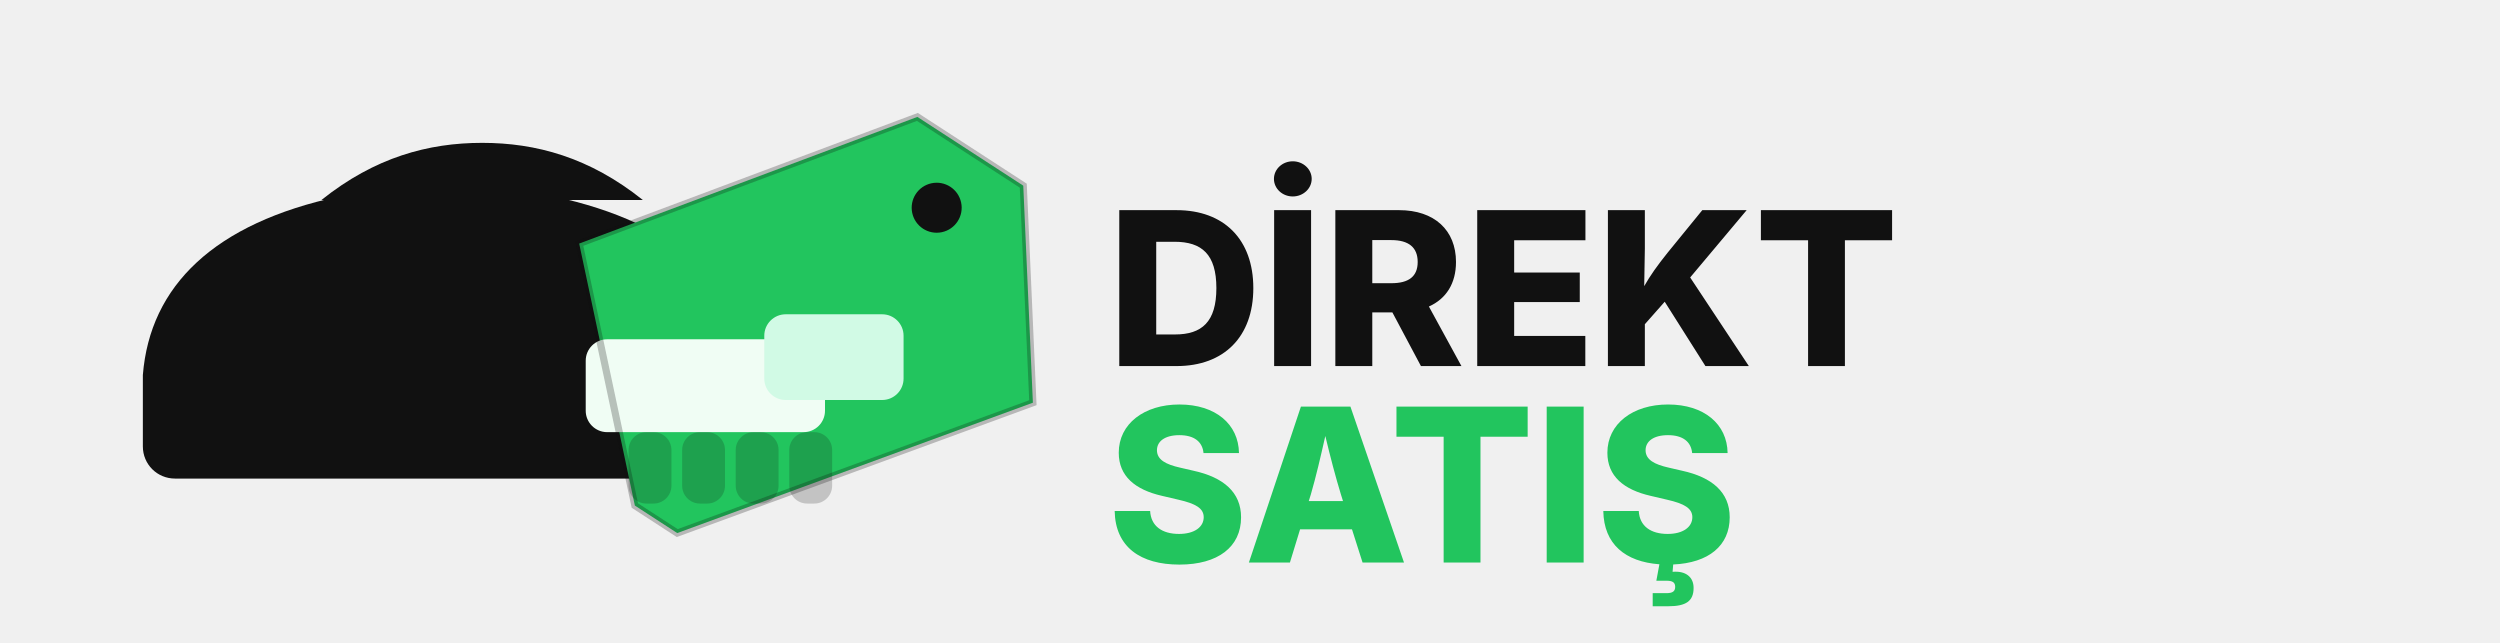
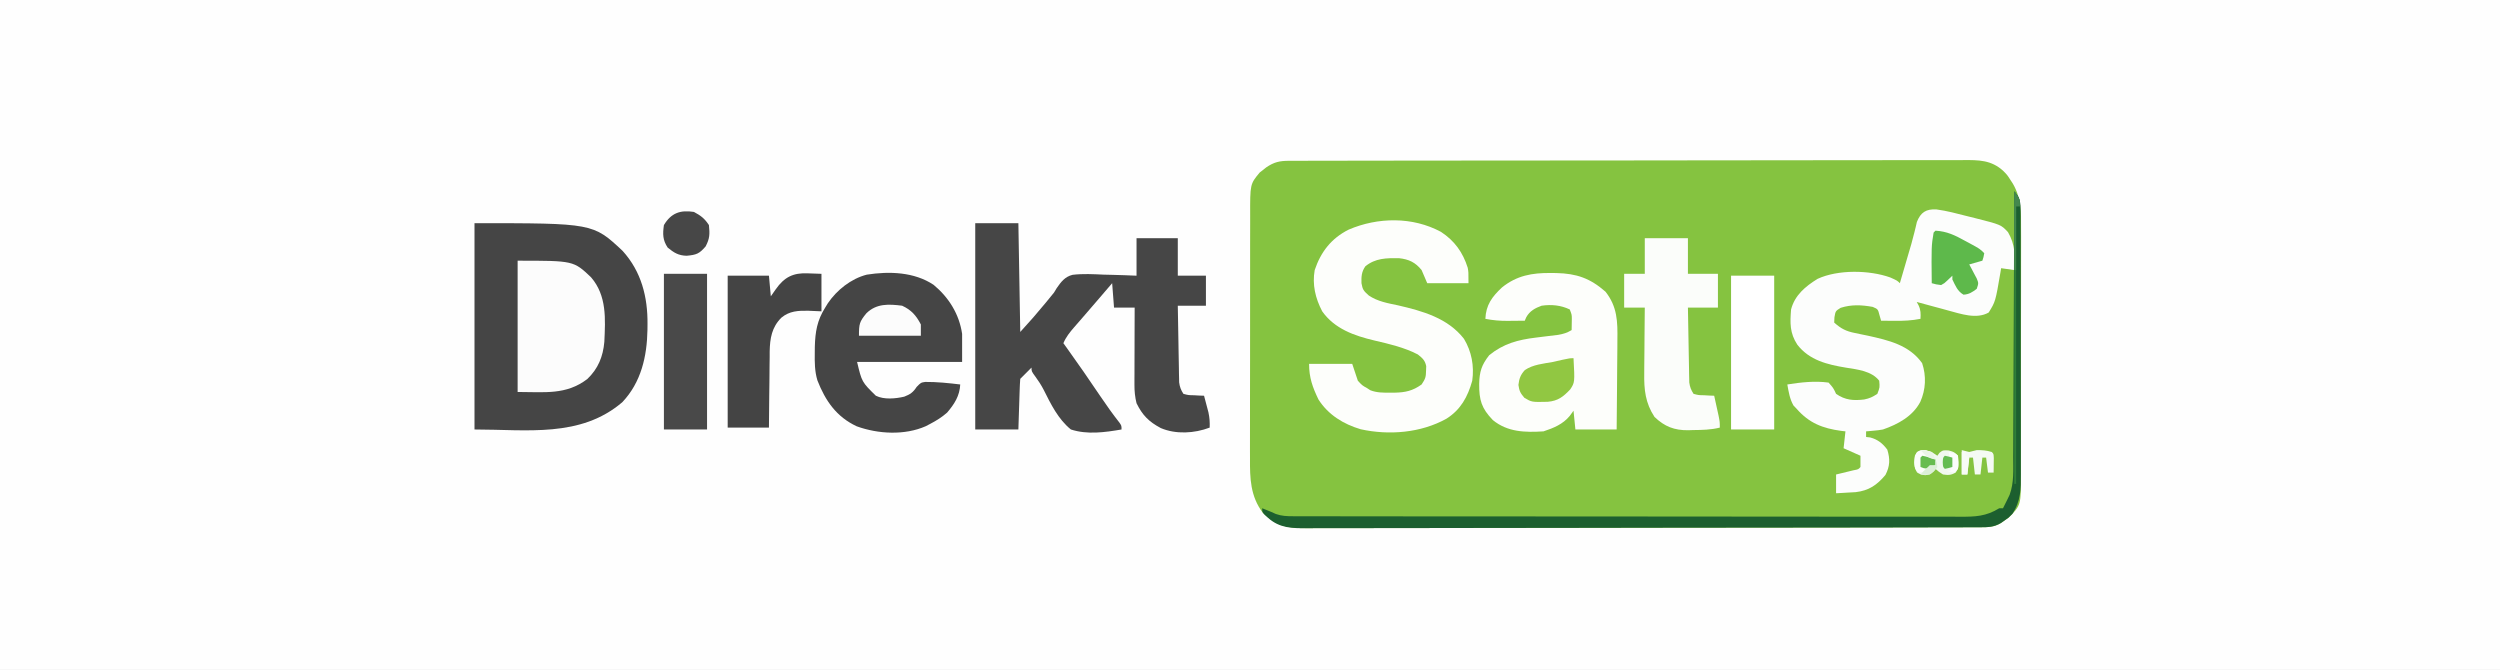
- <svg xmlns="http://www.w3.org/2000/svg" width="1400" height="360" viewBox="0 0 1400 360" fill="none" role="img" aria-label="Direkt Satış logo horizontal">
-   <defs>
-     <style>
-       .car { fill: #111111; }
-       .accent { fill: #22C55E; } /* emerald green */
-       .text-dark { fill: #111111; font-family: 'Inter', 'Montserrat', 'Poppins', 'Segoe UI', Arial, sans-serif; font-weight: 800; }
-       .text-accent { fill: #22C55E; font-family: 'Inter', 'Montserrat', 'Poppins', 'Segoe UI', Arial, sans-serif; font-weight: 800; }
-     </style>
-     <clipPath id="clip">
-       <rect x="0" y="0" width="1400" height="360" rx="24" />
-     </clipPath>
-   </defs>
-   <g clip-path="url(#clip)">
-     <g transform="translate(40,40)">
-       <g class="car" transform="translate(0,0)">
-         <path d="M40,170 C44,120 80,85 150,70 L270,70 C340,85 376,120 380,170 L380,210 C380,220 372,228 362,228 L58,228 C48,228 40,220 40,210 Z" />
-         <path d="M140,72 C170,48 200,40 230,40 C260,40 290,48 320,72 L250,72 L210,72 Z" />
-         <rect x="82" y="170" width="62" height="28" rx="8" ry="8" />
-         <rect x="160" y="178" width="150" height="12" rx="6" />
-       </g>
-       <g transform="translate(260,30) rotate(-12)">
-         <path class="accent" d="M10,70 L210,40 L260,90 L240,210 L30,240 L10,220 Z" />
-         <circle cx="210" cy="92" r="14" fill="#111111" />
-         <g transform="rotate(12) translate(40,120)">
-           <path d="M0,0 h110 a12,12 0 0 1 12,12 v28 a12,12 0 0 1 -12,12 H0 a12,12 0 0 1 -12,-12 V12 A12,12 0 0 1 0,0 Z" fill="#F0FDF4" />
-           <path d="M100,-14 h54 a12,12 0 0 1 12,12 v24 a12,12 0 0 1 -12,12 h-54 a12,12 0 0 1 -12,-12 v-24 a12,12 0 0 1 12,-12 Z" fill="#D1FAE5" />
-           <rect x="12" y="52" width="24" height="40" rx="10" fill="#111111" opacity="0.2" />
-           <rect x="42" y="52" width="24" height="40" rx="10" fill="#111111" opacity="0.2" />
-           <rect x="72" y="52" width="24" height="40" rx="10" fill="#111111" opacity="0.2" />
-           <rect x="102" y="52" width="24" height="40" rx="10" fill="#111111" opacity="0.2" />
-         </g>
-         <path d="M10,70 L210,40 L260,90 L240,210 L30,240 L10,220 Z" fill="none" stroke="#0A0A0A" stroke-width="4" opacity="0.25" />
-       </g>
-     </g>
-     <g transform="translate(620,205)">
-       <text class="text-dark" font-size="120" x="0" y="0">DİREKT</text>
-       <text class="text-accent" font-size="120" x="0" y="110">SATIŞ</text>
-     </g>
-   </g>
+ <svg xmlns="http://www.w3.org/2000/svg" version="1.1" width="1333" height="357">
+   <path d="M0 0 C439.89 0 879.78 0 1333 0 C1333 117.81 1333 235.62 1333 357 C893.11 357 453.22 357 0 357 C0 239.19 0 121.38 0 0 Z " fill="#FEFEFE" transform="translate(0,0)" />
+   <path d="M0 0 C0.642 -0.004 1.284 -0.008 1.946 -0.012 C4.106 -0.022 6.266 -0.018 8.427 -0.014 C9.988 -0.019 11.549 -0.024 13.11 -0.03 C17.407 -0.044 21.703 -0.046 26 -0.045 C30.631 -0.047 35.263 -0.06 39.894 -0.072 C50.024 -0.094 60.154 -0.102 70.284 -0.107 C76.608 -0.111 82.932 -0.117 89.256 -0.124 C106.761 -0.144 124.266 -0.16 141.772 -0.163 C142.892 -0.163 144.013 -0.164 145.167 -0.164 C147.439 -0.164 149.711 -0.165 151.982 -0.165 C153.11 -0.165 154.238 -0.165 155.4 -0.165 C156.529 -0.166 157.658 -0.166 158.821 -0.166 C177.119 -0.17 195.417 -0.197 213.715 -0.234 C232.496 -0.272 251.277 -0.291 270.058 -0.292 C280.605 -0.292 291.151 -0.301 301.698 -0.33 C310.679 -0.354 319.659 -0.362 328.64 -0.346 C333.222 -0.339 337.804 -0.34 342.386 -0.363 C346.582 -0.383 350.777 -0.381 354.973 -0.36 C356.49 -0.357 358.007 -0.361 359.524 -0.376 C367.613 -0.447 374.319 -0.418 380.611 5.26 C382.799 7.448 382.799 7.448 384.611 10.26 C385.229 11.206 385.229 11.206 385.86 12.17 C390.335 19.885 390.315 27.303 390.242 35.956 C390.247 37.521 390.255 39.086 390.264 40.65 C390.282 44.874 390.27 49.096 390.25 53.319 C390.233 57.752 390.242 62.184 390.247 66.617 C390.252 74.056 390.236 81.495 390.208 88.934 C390.176 97.522 390.176 106.109 390.193 114.697 C390.209 122.979 390.202 131.26 390.185 139.541 C390.179 143.057 390.18 146.573 390.187 150.089 C390.195 154.231 390.182 158.372 390.155 162.514 C390.148 164.03 390.148 165.545 390.155 167.061 C390.225 183.593 390.225 183.593 383.576 190.319 C382.907 190.774 382.238 191.229 381.549 191.698 C380.877 192.171 380.205 192.644 379.514 193.131 C375.763 195.357 372.63 195.388 368.361 195.397 C366.384 195.405 366.384 195.405 364.368 195.412 C362.896 195.413 361.425 195.414 359.954 195.414 C358.398 195.418 356.842 195.422 355.286 195.427 C350.998 195.439 346.711 195.445 342.423 195.449 C337.803 195.455 333.183 195.467 328.564 195.478 C317.401 195.502 306.239 195.517 295.076 195.53 C291.925 195.533 288.773 195.537 285.621 195.542 C266.055 195.567 246.49 195.589 226.924 195.601 C222.391 195.604 217.858 195.607 213.325 195.61 C212.199 195.611 211.072 195.612 209.911 195.612 C191.655 195.625 173.399 195.658 155.144 195.7 C136.408 195.742 117.672 195.766 98.936 195.771 C88.414 195.775 77.892 195.786 67.369 195.819 C58.409 195.847 49.449 195.858 40.488 195.847 C35.916 195.842 31.344 195.845 26.772 195.87 C22.586 195.892 18.399 195.891 14.213 195.872 C12.699 195.87 11.186 195.875 9.672 195.89 C-0.558 195.985 -6.72 194.823 -14.139 187.573 C-20.702 178.789 -20.965 169.287 -20.891 158.748 C-20.894 157.203 -20.9 155.658 -20.907 154.112 C-20.921 149.943 -20.91 145.774 -20.893 141.605 C-20.879 137.228 -20.886 132.852 -20.889 128.475 C-20.892 121.13 -20.879 113.785 -20.855 106.44 C-20.829 97.962 -20.827 89.483 -20.839 81.005 C-20.85 72.828 -20.843 64.651 -20.829 56.474 C-20.823 53.003 -20.824 49.532 -20.828 46.061 C-20.833 41.972 -20.823 37.883 -20.801 33.793 C-20.796 32.297 -20.795 30.801 -20.8 29.304 C-20.85 12.42 -20.85 12.42 -15.705 6.237 C-15.126 5.791 -14.548 5.345 -13.951 4.885 C-13.375 4.424 -12.799 3.962 -12.205 3.487 C-8.01 0.654 -5.117 0.009 0 0 Z " fill="#85C340" transform="translate(687.3888,85.73994)" />
+   <path d="M0 0 C63.201 0 63.201 0 78.961 14.758 C88.981 25.776 92.399 39.379 92.25 53.875 C92.237 55.337 92.237 55.337 92.223 56.828 C91.995 70.943 88.881 84.872 78.777 95.484 C56.477 114.501 28.092 110 0 110 C0 73.7 0 37.4 0 0 Z " fill="#454545" transform="translate(253,119)" />
+   <path d="M0 0 C7.59 0 15.18 0 23 0 C23.33 19.14 23.66 38.28 24 58 C30.952 50.33 30.952 50.33 37.562 42.438 C39.024 40.611 40.506 38.801 42 37 C42.465 36.233 42.929 35.466 43.408 34.677 C45.711 31.34 47.788 28.545 51.893 27.533 C57.421 26.87 62.954 27.181 68.5 27.438 C70.198 27.483 71.896 27.524 73.594 27.561 C77.734 27.652 81.859 27.827 86 28 C86 21.4 86 14.8 86 8 C93.26 8 100.52 8 108 8 C108 14.6 108 21.2 108 28 C112.95 28 117.9 28 123 28 C123 33.28 123 38.56 123 44 C118.05 44 113.1 44 108 44 C108.094 50.051 108.2 56.101 108.317 62.152 C108.356 64.21 108.391 66.268 108.422 68.327 C108.468 71.286 108.526 74.244 108.586 77.203 C108.597 78.123 108.609 79.043 108.621 79.991 C108.641 80.851 108.661 81.712 108.681 82.599 C108.694 83.354 108.708 84.109 108.722 84.887 C109.043 87.323 109.665 88.94 111 91 C113.648 91.704 113.648 91.704 116.625 91.75 C117.628 91.807 118.631 91.863 119.664 91.922 C120.435 91.948 121.206 91.973 122 92 C122.507 93.894 123.006 95.79 123.5 97.688 C123.778 98.743 124.057 99.799 124.344 100.887 C124.939 103.711 125.128 106.128 125 109 C116.896 112.087 107.001 112.681 98.938 109.25 C92.589 105.876 89.151 102.415 86 96 C85.177 92.687 84.877 89.617 84.886 86.21 C84.887 84.829 84.887 84.829 84.887 83.42 C84.892 82.44 84.897 81.459 84.902 80.449 C84.904 79.435 84.905 78.421 84.907 77.377 C84.912 74.147 84.925 70.917 84.938 67.688 C84.943 65.494 84.947 63.301 84.951 61.107 C84.962 55.738 84.979 50.369 85 45 C81.37 45 77.74 45 74 45 C73.67 40.71 73.34 36.42 73 32 C72.273 32.848 71.546 33.696 70.797 34.57 C70.317 35.131 69.836 35.691 69.341 36.268 C68.271 37.517 67.201 38.767 66.131 40.017 C63.301 43.325 60.461 46.624 57.602 49.906 C57.06 50.53 56.519 51.154 55.962 51.796 C54.923 52.994 53.881 54.188 52.835 55.379 C50.472 58.11 48.391 60.646 47 64 C47.548 64.755 48.096 65.511 48.66 66.289 C54.811 74.816 60.763 83.468 66.645 92.182 C69.941 97.05 73.302 101.81 76.942 106.428 C78 108 78 108 78 110 C69.112 111.522 59.714 112.847 51 110 C44.211 104.501 40.334 96.51 36.478 88.82 C35.165 86.315 33.767 84.113 32.086 81.848 C30 79 30 79 30 77 C29.196 77.804 28.391 78.609 27.562 79.438 C26.375 80.625 25.188 81.812 24 83 C23.842 84.998 23.749 87.001 23.684 89.004 C23.642 90.219 23.6 91.434 23.557 92.686 C23.517 93.965 23.478 95.244 23.438 96.562 C23.394 97.846 23.351 99.129 23.307 100.451 C23.2 103.634 23.1 106.817 23 110 C15.41 110 7.82 110 0 110 C0 73.7 0 37.4 0 0 Z " fill="#464646" transform="translate(520,119)" />
+   <path d="M0 0 C5.647 0.774 11.137 2.236 16.649 3.659 C17.899 3.967 19.148 4.276 20.435 4.594 C34.486 8.156 34.486 8.156 38.204 12.151 C42.054 18.82 42.051 24.772 41.524 32.346 C39.214 32.016 36.904 31.686 34.524 31.346 C34.415 32.024 34.305 32.702 34.192 33.401 C31.512 49.136 31.512 49.136 27.899 54.971 C21.392 58.738 12.884 55.65 6.136 53.858 C4.923 53.524 3.711 53.19 2.462 52.846 C1.215 52.512 -0.032 52.178 -1.317 51.834 C-4.373 51.015 -7.425 50.185 -10.476 49.346 C-10.148 49.949 -9.821 50.553 -9.483 51.174 C-8.301 53.722 -8.321 55.57 -8.476 58.346 C-13.131 59.267 -17.622 59.468 -22.351 59.409 C-23.039 59.404 -23.727 59.4 -24.437 59.395 C-26.116 59.383 -27.796 59.365 -29.476 59.346 C-29.754 58.385 -30.032 57.423 -30.319 56.432 C-31.161 53.166 -31.161 53.166 -33.976 51.971 C-39.93 50.908 -45.227 50.636 -51.038 52.471 C-53.777 54.188 -53.777 54.188 -54.351 57.534 C-54.392 58.462 -54.433 59.39 -54.476 60.346 C-50.869 63.581 -48.153 64.975 -43.413 65.909 C-42.272 66.148 -41.131 66.388 -39.956 66.635 C-38.807 66.87 -37.659 67.104 -36.476 67.346 C-25.433 69.8 -14.507 72.302 -7.601 81.971 C-5.309 88.845 -5.629 96.012 -8.581 102.643 C-12.604 110.303 -20.471 114.565 -28.476 117.346 C-30.933 117.76 -30.933 117.76 -33.288 117.971 C-34.473 118.083 -34.473 118.083 -35.683 118.198 C-36.274 118.247 -36.866 118.296 -37.476 118.346 C-37.476 119.336 -37.476 120.326 -37.476 121.346 C-36.754 121.429 -36.032 121.511 -35.288 121.596 C-31.239 122.676 -28.668 124.757 -26.163 128.096 C-24.61 133.18 -24.76 136.969 -27.163 141.596 C-31.69 146.98 -35.984 149.939 -43.026 150.76 C-44.888 150.865 -44.888 150.865 -46.788 150.971 C-48.669 151.083 -48.669 151.083 -50.589 151.198 C-51.541 151.247 -52.494 151.296 -53.476 151.346 C-53.476 148.046 -53.476 144.746 -53.476 141.346 C-52.621 141.141 -51.766 140.936 -50.886 140.725 C-49.229 140.321 -49.229 140.321 -47.538 139.909 C-46.436 139.642 -45.334 139.375 -44.198 139.1 C-41.581 138.616 -41.581 138.616 -40.476 137.346 C-40.435 135.347 -40.433 133.346 -40.476 131.346 C-43.446 130.026 -46.416 128.706 -49.476 127.346 C-49.146 124.376 -48.816 121.406 -48.476 118.346 C-49.618 118.217 -49.618 118.217 -50.784 118.084 C-60.601 116.749 -67.848 113.948 -74.476 106.346 C-75.311 105.48 -75.311 105.48 -76.163 104.596 C-78.201 101.102 -78.758 97.296 -79.476 93.346 C-72.251 92.19 -64.751 91.349 -57.476 92.346 C-54.976 95.159 -54.976 95.159 -53.476 98.346 C-48.658 101.707 -44.155 102.045 -38.476 101.346 C-35.505 100.732 -34.121 100.055 -31.476 98.346 C-30.15 94.903 -30.15 94.903 -30.476 91.346 C-34.595 86.106 -42.022 85.38 -48.218 84.375 C-58.108 82.746 -67.758 80.439 -74.163 72.096 C-78.177 65.986 -78.062 60.589 -77.476 53.346 C-75.529 45.757 -69.772 40.985 -63.319 37.022 C-52.478 32.006 -35.733 32.295 -24.601 36.284 C-20.86 37.961 -20.86 37.961 -19.476 39.346 C-18.37 35.576 -17.266 31.805 -16.163 28.034 C-15.7 26.455 -15.7 26.455 -15.228 24.844 C-14.921 23.797 -14.615 22.75 -14.3 21.67 C-13.991 20.62 -13.682 19.57 -13.364 18.488 C-12.778 16.415 -12.228 14.332 -11.716 12.239 C-11.359 10.786 -11.359 10.786 -10.995 9.303 C-10.796 8.443 -10.598 7.583 -10.393 6.697 C-8.39 1.564 -5.475 -0.288 0 0 Z " fill="#FCFDFC" transform="translate(1032.476,111.6538)" />
+   <path d="M0 0 C7.226 4.705 11.705 10.956 14.277 19.137 C14.688 21.375 14.688 21.375 14.688 27.375 C7.428 27.375 0.168 27.375 -7.312 27.375 C-8.303 25.065 -9.293 22.755 -10.312 20.375 C-13.669 16.236 -17.08 14.621 -22.363 14.039 C-29.076 13.959 -34.916 13.974 -40.312 18.375 C-42.361 21.326 -42.48 23.87 -42.375 27.375 C-41.74 30.88 -41.305 31.382 -38.461 33.949 C-33.674 37.143 -28.433 38.027 -22.875 39.188 C-9.824 42.205 3.676 45.968 12.27 57.027 C16.377 63.828 17.787 71.516 16.688 79.375 C14.293 87.962 10.538 94.825 2.938 99.625 C-10.659 107.201 -27.671 108.589 -42.812 105.25 C-52.014 102.514 -60.083 97.565 -65.312 89.375 C-68.466 82.836 -70.312 77.696 -70.312 70.375 C-62.722 70.375 -55.133 70.375 -47.312 70.375 C-46.322 73.345 -45.333 76.315 -44.312 79.375 C-42.012 81.867 -42.012 81.867 -39.312 83.375 C-38.77 83.729 -38.227 84.084 -37.668 84.449 C-34.19 85.816 -30.747 85.758 -27.062 85.75 C-25.921 85.749 -25.921 85.749 -24.756 85.747 C-18.977 85.625 -15.103 84.797 -10.312 81.375 C-8.272 78.315 -7.997 77.44 -7.938 73.938 C-7.909 73.176 -7.881 72.414 -7.852 71.629 C-8.498 68.468 -9.821 67.38 -12.312 65.375 C-19.597 61.609 -27.509 59.787 -35.438 57.938 C-46.136 55.4 -56.694 51.745 -63.312 42.375 C-66.947 35.442 -68.697 28.145 -67.312 20.375 C-64.033 10.623 -58.434 3.455 -49.207 -1.188 C-33.655 -7.856 -15.15 -8.165 0 0 Z " fill="#FDFEFB" transform="translate(768.3125,123.625)" />
+   <path d="M0 0 C0.971 0.009 1.942 0.018 2.942 0.027 C13.799 0.29 20.93 2.772 29.152 9.949 C35.514 17.973 35.672 25.929 35.516 35.879 C35.508 37.256 35.502 38.633 35.498 40.01 C35.483 43.606 35.444 47.201 35.4 50.796 C35.358 54.477 35.34 58.157 35.32 61.838 C35.278 69.038 35.207 76.238 35.125 83.438 C27.865 83.438 20.605 83.438 13.125 83.438 C12.795 80.138 12.465 76.838 12.125 73.438 C11.465 74.345 10.805 75.252 10.125 76.188 C6.41 80.677 1.549 82.63 -3.875 84.438 C-13.653 85.069 -23.026 84.859 -30.875 78.438 C-36.939 72.172 -38.236 67.754 -38.173 59.088 C-38.017 52.537 -36.871 48.977 -32.812 43.812 C-25.195 37.654 -17.456 35.583 -7.875 34.438 C-5.878 34.191 -3.88 33.944 -1.884 33.69 C0.035 33.449 1.955 33.224 3.875 33 C6.737 32.505 8.66 31.916 11.125 30.438 C11.146 29.179 11.166 27.921 11.188 26.625 C11.199 25.917 11.211 25.21 11.223 24.48 C11.208 22.234 11.208 22.234 10.125 19.438 C5.316 17.153 0.354 16.693 -4.875 17.438 C-8.369 18.721 -11.201 20.227 -13.066 23.578 C-13.333 24.192 -13.6 24.805 -13.875 25.438 C-16.25 25.465 -18.625 25.484 -21 25.5 C-21.998 25.513 -21.998 25.513 -23.016 25.525 C-27.082 25.545 -30.887 25.226 -34.875 24.438 C-34.568 17.071 -31.335 12.665 -26.016 7.703 C-18.148 1.346 -9.936 -0.11 0 0 Z " fill="#FDFEFB" transform="translate(826.875,145.5625)" />
+   <path d="M0 0 C8.115 6.738 13.642 15.606 15.188 26.117 C15.188 31.067 15.188 36.017 15.188 41.117 C-3.292 41.117 -21.773 41.117 -40.812 41.117 C-38.275 51.801 -38.275 51.801 -30.812 59.117 C-26.458 61.294 -20.325 60.7 -15.672 59.621 C-12.482 58.394 -10.934 57.304 -9.062 54.43 C-6.812 52.117 -6.812 52.117 -4.477 51.762 C1.765 51.718 7.996 52.365 14.188 53.117 C13.873 59.241 11.071 63.564 7.188 68.117 C4.39 70.578 1.483 72.391 -1.812 74.117 C-2.601 74.531 -3.39 74.945 -4.203 75.371 C-15.489 80.339 -29.548 79.554 -40.977 75.438 C-51.826 70.387 -57.729 61.819 -61.977 50.92 C-63.429 46.05 -63.448 41.292 -63.375 36.242 C-63.365 35.185 -63.356 34.128 -63.346 33.039 C-63.133 25.072 -62.145 18.953 -57.812 12.117 C-57.355 11.367 -56.897 10.617 -56.426 9.844 C-51.616 2.755 -44.03 -3.298 -35.637 -5.438 C-23.665 -7.325 -10.303 -6.897 0 0 Z " fill="#454545" transform="translate(497.8125,151.8828)" />
+   <path d="M0 0 C7.59 0 15.18 0 23 0 C23 6.27 23 12.54 23 19 C28.28 19 33.56 19 39 19 C39 24.94 39 30.88 39 37 C33.72 37 28.44 37 23 37 C23.094 42.908 23.2 48.817 23.317 54.725 C23.356 56.734 23.391 58.744 23.422 60.754 C23.468 63.643 23.526 66.533 23.586 69.422 C23.597 70.32 23.609 71.218 23.621 72.143 C23.641 72.984 23.661 73.824 23.681 74.69 C23.694 75.428 23.708 76.165 23.722 76.924 C24.046 79.34 24.678 80.954 26 83 C28.648 83.704 28.648 83.704 31.625 83.75 C33.129 83.835 33.129 83.835 34.664 83.922 C35.435 83.948 36.206 83.973 37 84 C37.504 86.27 38.003 88.541 38.5 90.812 C38.778 92.077 39.057 93.342 39.344 94.645 C40 98 40 98 40 101 C35.242 102.192 30.563 102.256 25.688 102.312 C24.463 102.356 24.463 102.356 23.213 102.4 C15.772 102.477 10.579 100.464 5.188 95.312 C0.305 87.92 -0.433 80.756 -0.293 72.059 C-0.289 71.05 -0.284 70.042 -0.28 69.003 C-0.263 65.814 -0.226 62.626 -0.188 59.438 C-0.172 57.262 -0.159 55.087 -0.146 52.912 C-0.114 47.608 -0.062 42.304 0 37 C-3.63 37 -7.26 37 -11 37 C-11 31.06 -11 25.12 -11 19 C-7.37 19 -3.74 19 0 19 C0 12.73 0 6.46 0 0 Z " fill="#FBFDFA" transform="translate(877,127)" />
+   <path d="M0 0 C29.824 0 29.824 0 39.16 8.867 C47.615 18.668 46.796 31.053 46.234 43.271 C45.563 51.103 42.9 57.664 37.125 63.125 C25.799 71.726 14.382 70 0 70 C0 46.9 0 23.8 0 0 Z " fill="#FCFCFC" transform="translate(276,139)" />
+   <path d="M0 0 C3.18 3.434 3.378 5.893 3.388 10.501 C3.396 11.478 3.396 11.478 3.404 12.475 C3.418 14.655 3.411 16.834 3.404 19.015 C3.41 20.579 3.417 22.143 3.425 23.706 C3.443 27.955 3.442 32.203 3.436 36.451 C3.433 39.999 3.439 43.548 3.445 47.096 C3.459 55.471 3.457 63.847 3.446 72.222 C3.435 80.854 3.449 89.485 3.475 98.117 C3.498 105.533 3.504 112.949 3.498 120.365 C3.495 124.792 3.497 129.218 3.515 133.645 C3.53 137.812 3.526 141.978 3.507 146.144 C3.504 147.669 3.507 149.195 3.517 150.72 C3.568 158.693 3.533 165.169 -1 172 C-3.035 174.059 -3.035 174.059 -5.062 175.438 C-5.734 175.911 -6.406 176.384 -7.098 176.871 C-10.848 179.097 -13.981 179.128 -18.25 179.137 C-20.227 179.145 -20.227 179.145 -22.243 179.152 C-23.715 179.153 -25.186 179.153 -26.657 179.154 C-28.213 179.158 -29.769 179.162 -31.325 179.167 C-35.613 179.179 -39.901 179.185 -44.188 179.189 C-48.808 179.195 -53.428 179.207 -58.048 179.218 C-69.21 179.242 -80.372 179.257 -91.535 179.27 C-94.687 179.273 -97.838 179.277 -100.99 179.281 C-120.556 179.307 -140.122 179.329 -159.687 179.341 C-164.22 179.344 -168.753 179.347 -173.286 179.35 C-174.413 179.351 -175.539 179.352 -176.7 179.352 C-194.956 179.365 -213.212 179.398 -231.468 179.44 C-250.203 179.482 -268.939 179.506 -287.675 179.511 C-298.197 179.515 -308.719 179.526 -319.242 179.559 C-328.202 179.587 -337.162 179.598 -346.123 179.587 C-350.695 179.582 -355.267 179.585 -359.839 179.609 C-364.026 179.632 -368.212 179.631 -372.399 179.612 C-373.912 179.609 -375.426 179.615 -376.939 179.63 C-385.018 179.705 -391.731 179.686 -398 174 C-398.842 173.237 -398.842 173.237 -399.702 172.459 C-401 171 -401 171 -401 169 C-396 171 -396 171 -393.727 172.054 C-390.52 173.167 -387.945 173.253 -384.551 173.257 C-383.239 173.264 -381.928 173.27 -380.577 173.277 C-379.123 173.274 -377.67 173.271 -376.216 173.267 C-374.671 173.271 -373.125 173.276 -371.58 173.281 C-367.331 173.293 -363.082 173.293 -358.833 173.291 C-354.252 173.29 -349.67 173.301 -345.089 173.311 C-336.112 173.328 -327.135 173.333 -318.158 173.334 C-310.861 173.335 -303.565 173.339 -296.269 173.346 C-275.587 173.363 -254.906 173.372 -234.224 173.371 C-233.109 173.371 -231.994 173.371 -230.845 173.371 C-229.17 173.37 -229.17 173.37 -227.461 173.37 C-209.364 173.37 -191.267 173.389 -173.17 173.417 C-154.592 173.446 -136.014 173.459 -117.437 173.458 C-107.005 173.457 -96.573 173.463 -86.141 173.484 C-77.26 173.502 -68.378 173.507 -59.497 173.493 C-54.965 173.486 -50.434 173.486 -45.902 173.504 C-41.752 173.519 -37.603 173.517 -33.454 173.499 C-31.954 173.496 -30.454 173.5 -28.954 173.511 C-20.815 173.567 -14.982 173.327 -8 169 C-7.34 169 -6.68 169 -6 169 C-5.29 167.689 -4.64 166.347 -4 165 C-3.489 163.944 -2.979 162.889 -2.453 161.801 C-0.077 155.349 -0.56 148.458 -0.568 141.68 C-0.559 140.132 -0.548 138.584 -0.537 137.036 C-0.509 132.853 -0.5 128.669 -0.494 124.486 C-0.484 120.107 -0.458 115.728 -0.434 111.349 C-0.39 103.066 -0.362 94.782 -0.339 86.499 C-0.311 77.065 -0.268 67.631 -0.222 58.196 C-0.13 38.798 -0.058 19.399 0 0 Z " fill="#1C5F2F" transform="translate(1074,102)" />
+   <path d="M0 0 C2.351 0.083 4.702 0.165 7.125 0.25 C7.125 6.85 7.125 13.45 7.125 20.25 C4.815 20.147 2.505 20.044 0.125 19.938 C-5.311 19.86 -9.87 20.035 -14.211 23.606 C-19.352 28.686 -20.34 34.64 -20.481 41.627 C-20.482 43.173 -20.482 43.173 -20.484 44.75 C-20.501 45.826 -20.517 46.903 -20.534 48.011 C-20.583 51.424 -20.604 54.837 -20.625 58.25 C-20.653 60.574 -20.683 62.898 -20.715 65.223 C-20.792 70.899 -20.833 76.573 -20.875 82.25 C-28.135 82.25 -35.395 82.25 -42.875 82.25 C-42.875 55.52 -42.875 28.79 -42.875 1.25 C-35.615 1.25 -28.355 1.25 -20.875 1.25 C-20.545 4.88 -20.215 8.51 -19.875 12.25 C-18.576 10.394 -18.576 10.394 -17.25 8.5 C-12.68 1.972 -7.888 -0.394 0 0 Z " fill="#444444" transform="translate(430.875,145.75)" />
+   <path d="M0 0 C7.59 0 15.18 0 23 0 C23 27.39 23 54.78 23 83 C15.41 83 7.82 83 0 83 C0 55.61 0 28.22 0 0 Z " fill="#494949" transform="translate(354,146)" />
+   <path d="M0 0 C7.59 0 15.18 0 23 0 C23 27.06 23 54.12 23 82 C15.41 82 7.82 82 0 82 C0 54.94 0 27.88 0 0 Z " fill="#FFFFFF" transform="translate(923,147)" />
+   <path d="M0 0 C6.109 0.325 10.519 2.504 15.812 5.438 C16.575 5.845 17.337 6.253 18.123 6.674 C23.692 9.692 23.692 9.692 26 12 C25.625 14.125 25.625 14.125 25 16 C22.69 16.66 20.38 17.32 18 18 C18.373 18.687 18.745 19.374 19.129 20.082 C19.602 20.983 20.075 21.884 20.562 22.812 C21.038 23.706 21.514 24.599 22.004 25.52 C23 28 23 28 22 31 C19.625 32.797 17.943 33.943 14.938 34.125 C11.681 32.234 10.642 29.342 9 26 C9 25.34 9 24.68 9 24 C8.113 24.846 7.226 25.691 6.312 26.562 C4.801 28.004 4.801 28.004 3 29 C0.293 28.652 0.293 28.652 -2 28 C-2.191 8.281 -2.191 8.281 -1 1 C-0.67 0.67 -0.34 0.34 0 0 Z " fill="#5EB94B" transform="translate(1032,123)" />
+   <path d="M0 0 C0.689 12.891 0.689 12.891 -1.75 16.625 C-5.441 20.521 -8.248 22.761 -13.742 23.238 C-22.252 23.44 -22.252 23.44 -26.188 21.125 C-28.31 18.637 -28.932 17.496 -29.375 14.25 C-28.985 10.87 -28.259 8.845 -25.941 6.316 C-21.588 3.364 -16.087 2.907 -11 2 C-9.269 1.613 -7.539 1.218 -5.812 0.812 C-2 0 -2 0 0 0 Z " fill="#91C742" transform="translate(839,191)" />
+   <path d="M0 0 C3.752 2.015 5.636 3.455 8 7 C8.474 11.815 8.492 14.051 6.25 18.375 C2.854 22.337 1.342 22.87 -3.875 23.375 C-8.179 23.271 -10.679 21.767 -14 19 C-16.685 14.973 -16.682 11.732 -16 7 C-12.198 0.617 -7.303 -1.166 0 0 Z " fill="#474747" transform="translate(370,113)" />
+   <path d="M0 0 C4.914 2.241 7.515 5.222 10 10 C10 11.98 10 13.96 10 16 C-0.89 16 -11.78 16 -23 16 C-23 9.754 -22.777 8.572 -19 4 C-13.597 -1.265 -7.104 -0.887 0 0 Z " fill="#FCFCFC" transform="translate(481,163)" />
+   <path d="M0 0 C0.99 0.66 1.98 1.32 3 2 C3.371 1.484 3.743 0.969 4.125 0.438 C6 -1 6 -1 9.062 -0.812 C12 0 12 0 14 2 C14.554 8.096 14.554 8.096 12.812 10.938 C10.323 12.397 8.845 12.416 6 12 C3.688 10.5 3.688 10.5 2 9 C1.608 9.495 1.216 9.99 0.812 10.5 C-1 12 -1 12 -3.5 12.375 C-6 12 -6 12 -7.812 10.938 C-9.67 7.906 -9.371 5.466 -9 2 C-6.746 -2.006 -4.038 -1.094 0 0 Z " fill="#F1F8EF" transform="translate(1030,241)" />
+   <path d="M0 0 C3 4 3 4 3 8 C2.34 8 1.68 8 1 8 C1 56.84 1 105.68 1 156 C0.67 156 0.34 156 0 156 C0 104.52 0 53.04 0 0 Z " fill="#307F38" transform="translate(1074,102)" />
+   <path d="M0 0 C1.32 0.33 2.64 0.66 4 1 C5.343 0.706 6.677 0.372 8 0 C11.116 0 13.119 0.106 16 1 C17 2 17 2 17.098 4.285 C17.086 5.202 17.074 6.118 17.062 7.062 C17.053 7.982 17.044 8.901 17.035 9.848 C17.024 10.558 17.012 11.268 17 12 C16.01 12 15.02 12 14 12 C13.67 9.36 13.34 6.72 13 4 C12.34 4 11.68 4 11 4 C10.67 6.97 10.34 9.94 10 13 C9.01 13 8.02 13 7 13 C6.67 10.03 6.34 7.06 6 4 C5.34 4 4.68 4 4 4 C3.67 6.97 3.34 9.94 3 13 C2.01 13 1.02 13 0 13 C0 8.71 0 4.42 0 0 Z " fill="#F4FAF3" transform="translate(1046,240)" />
+   <path d="M0 0 C2.938 0.938 2.938 0.938 4.312 3 C4.519 3.639 4.725 4.279 4.938 4.938 C2.627 4.607 0.318 4.277 -2.062 3.938 C-2.313 6.354 -2.313 6.354 -2.062 8.938 C-1.073 9.598 -0.083 10.258 0.938 10.938 C-1.438 11.562 -1.438 11.562 -4.062 11.938 C-6.062 9.938 -6.062 9.938 -6.375 6.5 C-6.062 2.938 -6.062 2.938 -4.938 0.938 C-3.062 -0.062 -3.062 -0.062 0 0 Z " fill="#FBFDFA" transform="translate(1027.062,240.0625)" />
+   <path d="M0 0 C3 4 3 4 3 8 C2.34 8 1.68 8 1 8 C1 19.22 1 30.44 1 42 C0.67 42 0.34 42 0 42 C0 28.14 0 14.28 0 0 Z " fill="#44884E" transform="translate(1074,102)" />
+   <path d="M0 0 C2.416 0.483 4.658 1.219 7 2 C7 2.99 7 3.98 7 5 C4.646 6.429 3.52 7.087 0.75 6.625 C0.172 6.419 -0.405 6.213 -1 6 C-1.043 4.334 -1.041 2.666 -1 1 C-0.67 0.67 -0.34 0.34 0 0 Z " fill="#67BC4F" transform="translate(1025,243)" />
+   <path d="M0 0 C3.875 0.875 3.875 0.875 5 2 C5.188 5.438 5.188 5.438 5 9 C4.34 9.66 3.68 10.32 3 11 C0.875 10.625 0.875 10.625 -1 10 C-0.34 10 0.32 10 1 10 C1.113 4.917 1.113 4.917 0 0 Z " fill="#FBFDFB" transform="translate(1039,241)" />
+   <path d="M0 0 C0.66 0 1.32 0 2 0 C2 0.66 2 1.32 2 2 C2.66 2.33 3.32 2.66 4 3 C3.67 5.97 3.34 8.94 3 12 C2.01 12 1.02 12 0 12 C0 8.04 0 4.08 0 0 Z " fill="#F7FBF6" transform="translate(1046,241)" />
+   <path d="M0 0 C2.062 0.438 2.062 0.438 4 1 C4 2.65 4 4.3 4 6 C2.062 6.562 2.062 6.562 0 7 C-1 6 -1 6 -1.125 3.5 C-1 1 -1 1 0 0 Z " fill="#65BC52" transform="translate(1037,243)" />
+   <path d="M0 0 C0.75 1.75 0.75 1.75 1 4 C-0.625 6.25 -0.625 6.25 -3 8 C-5.75 8.25 -5.75 8.25 -8 8 C-5.688 5.5 -5.688 5.5 -3 3 C-2.01 3 -1.02 3 0 3 C0 2.01 0 1.02 0 0 Z " fill="#DBEFD6" transform="translate(1032,245)" />
+   <path d="M0 0 C2.875 0.25 2.875 0.25 6 1 C7.375 3.062 7.375 3.062 8 5 C4.204 4.458 2.528 2.799 0 0 Z " fill="#EAF5E7" transform="translate(1024,240)" />
</svg>
